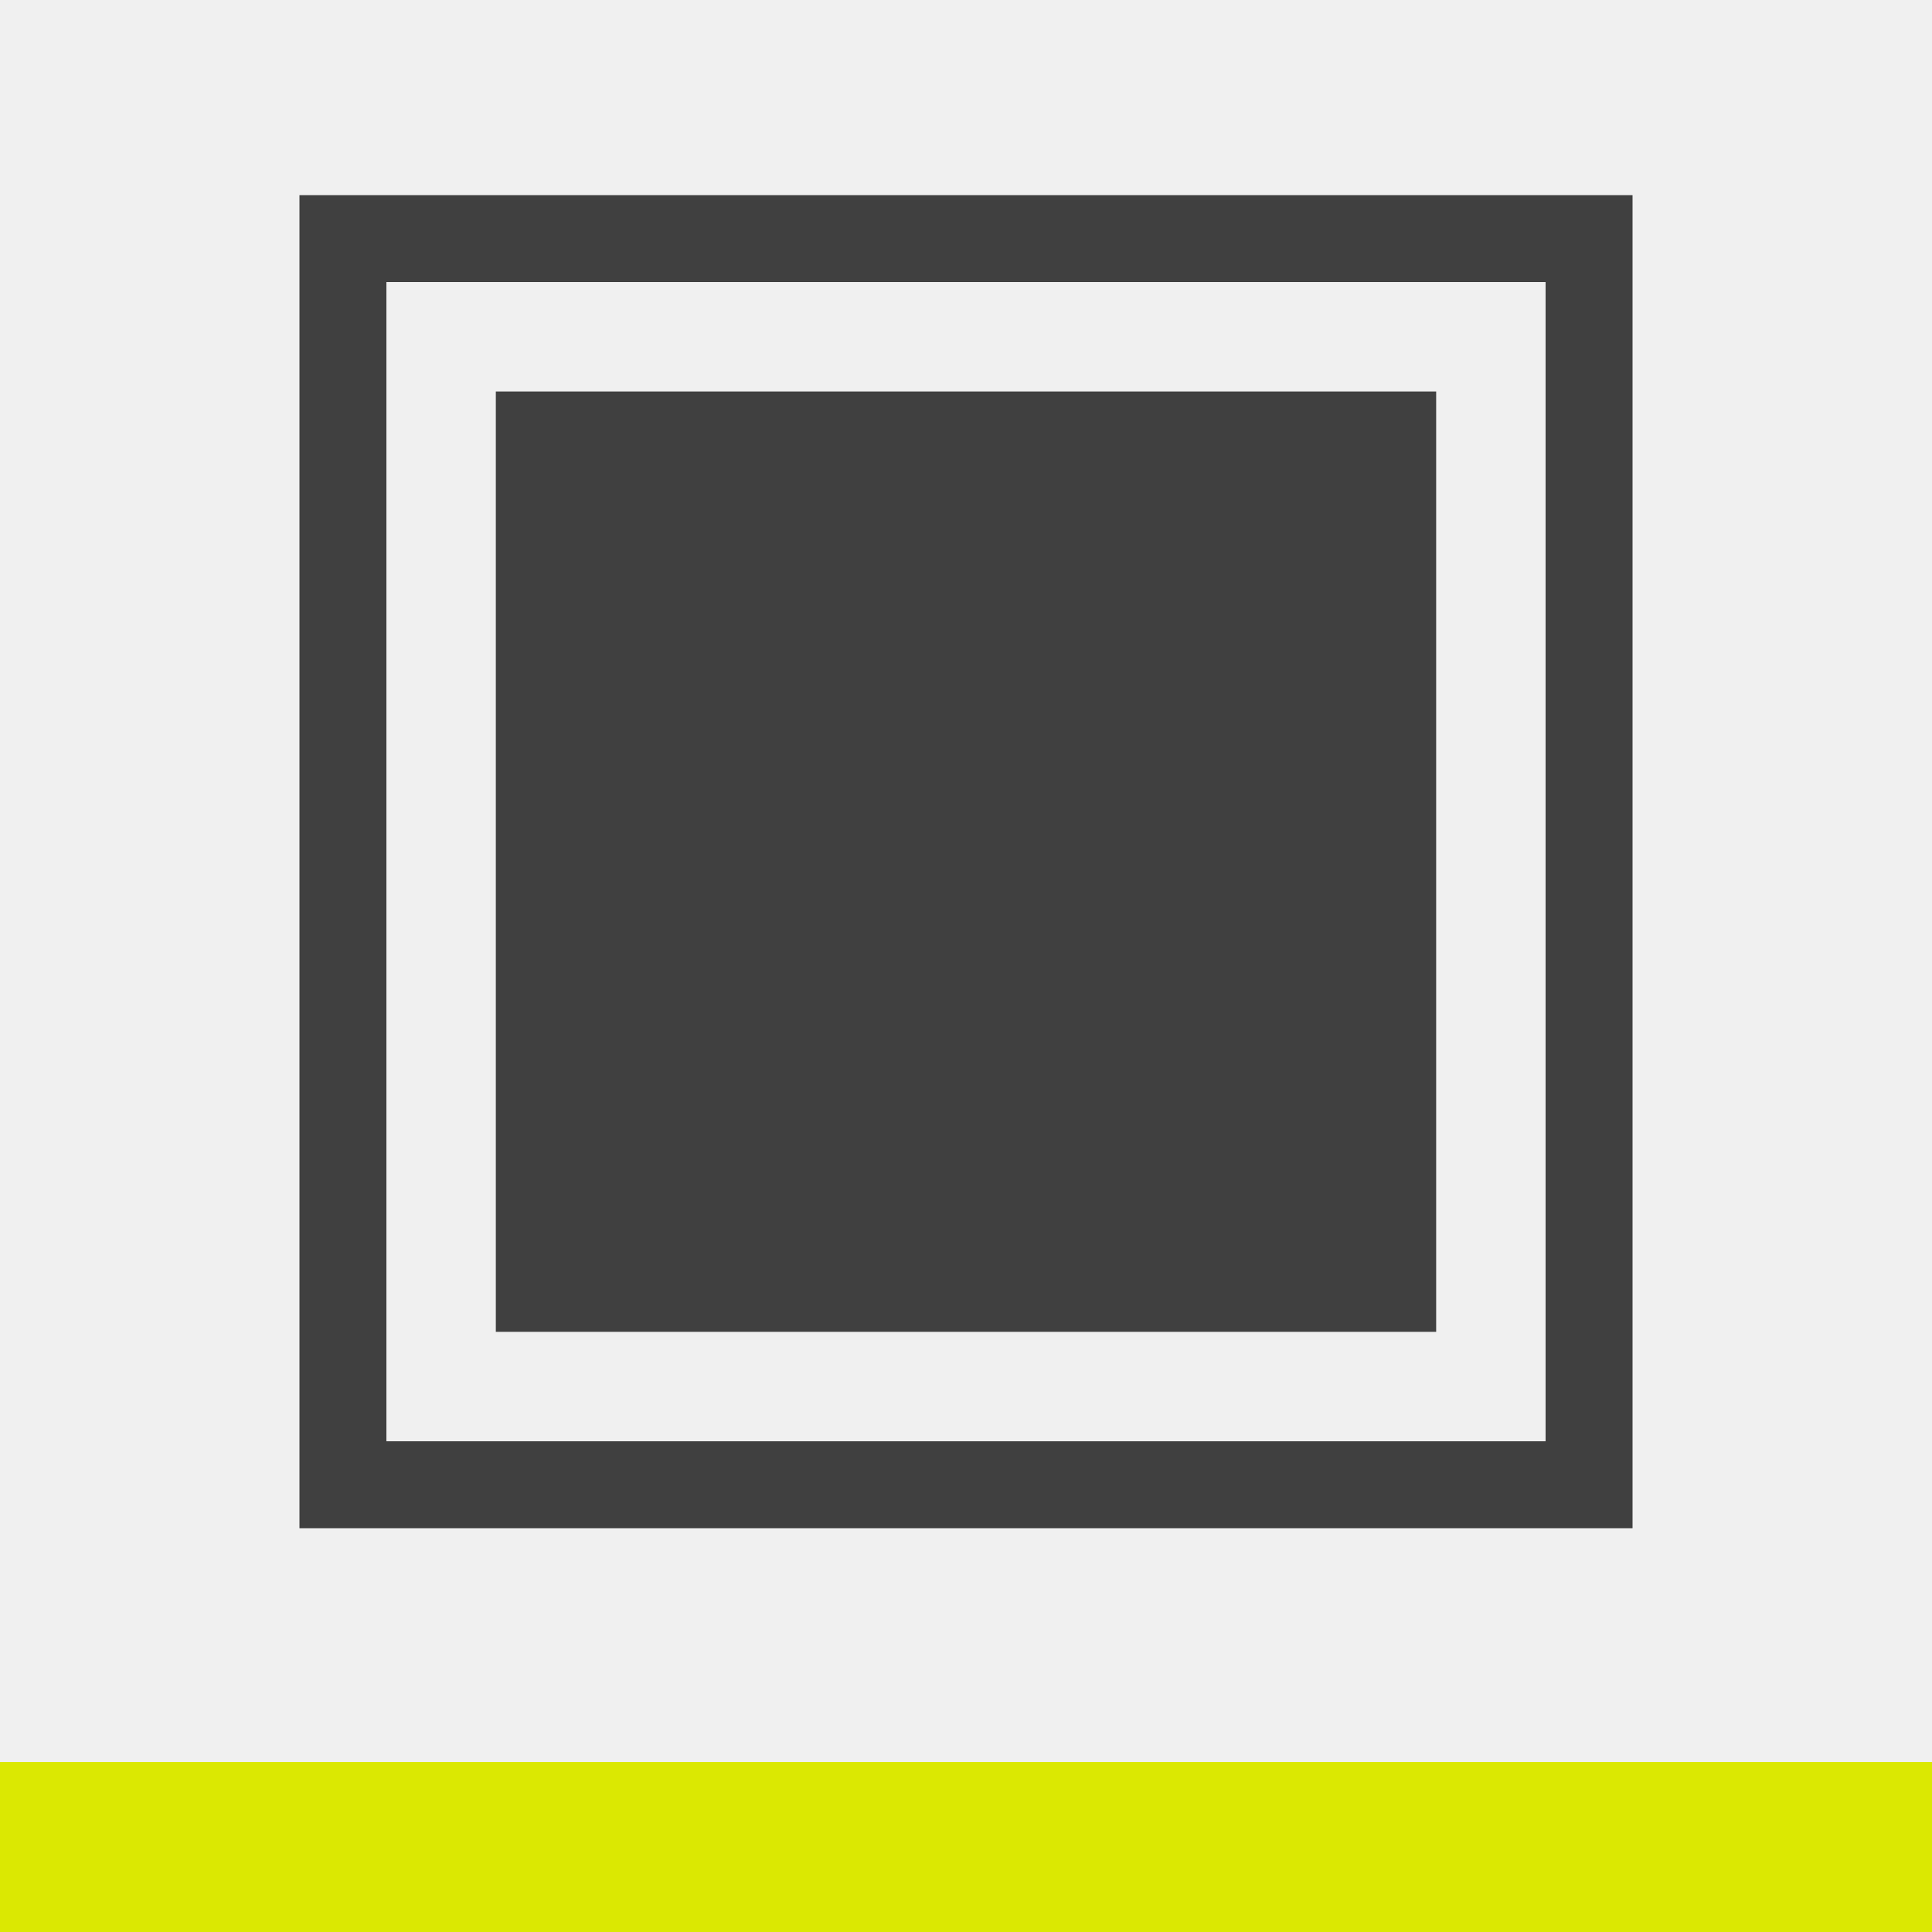
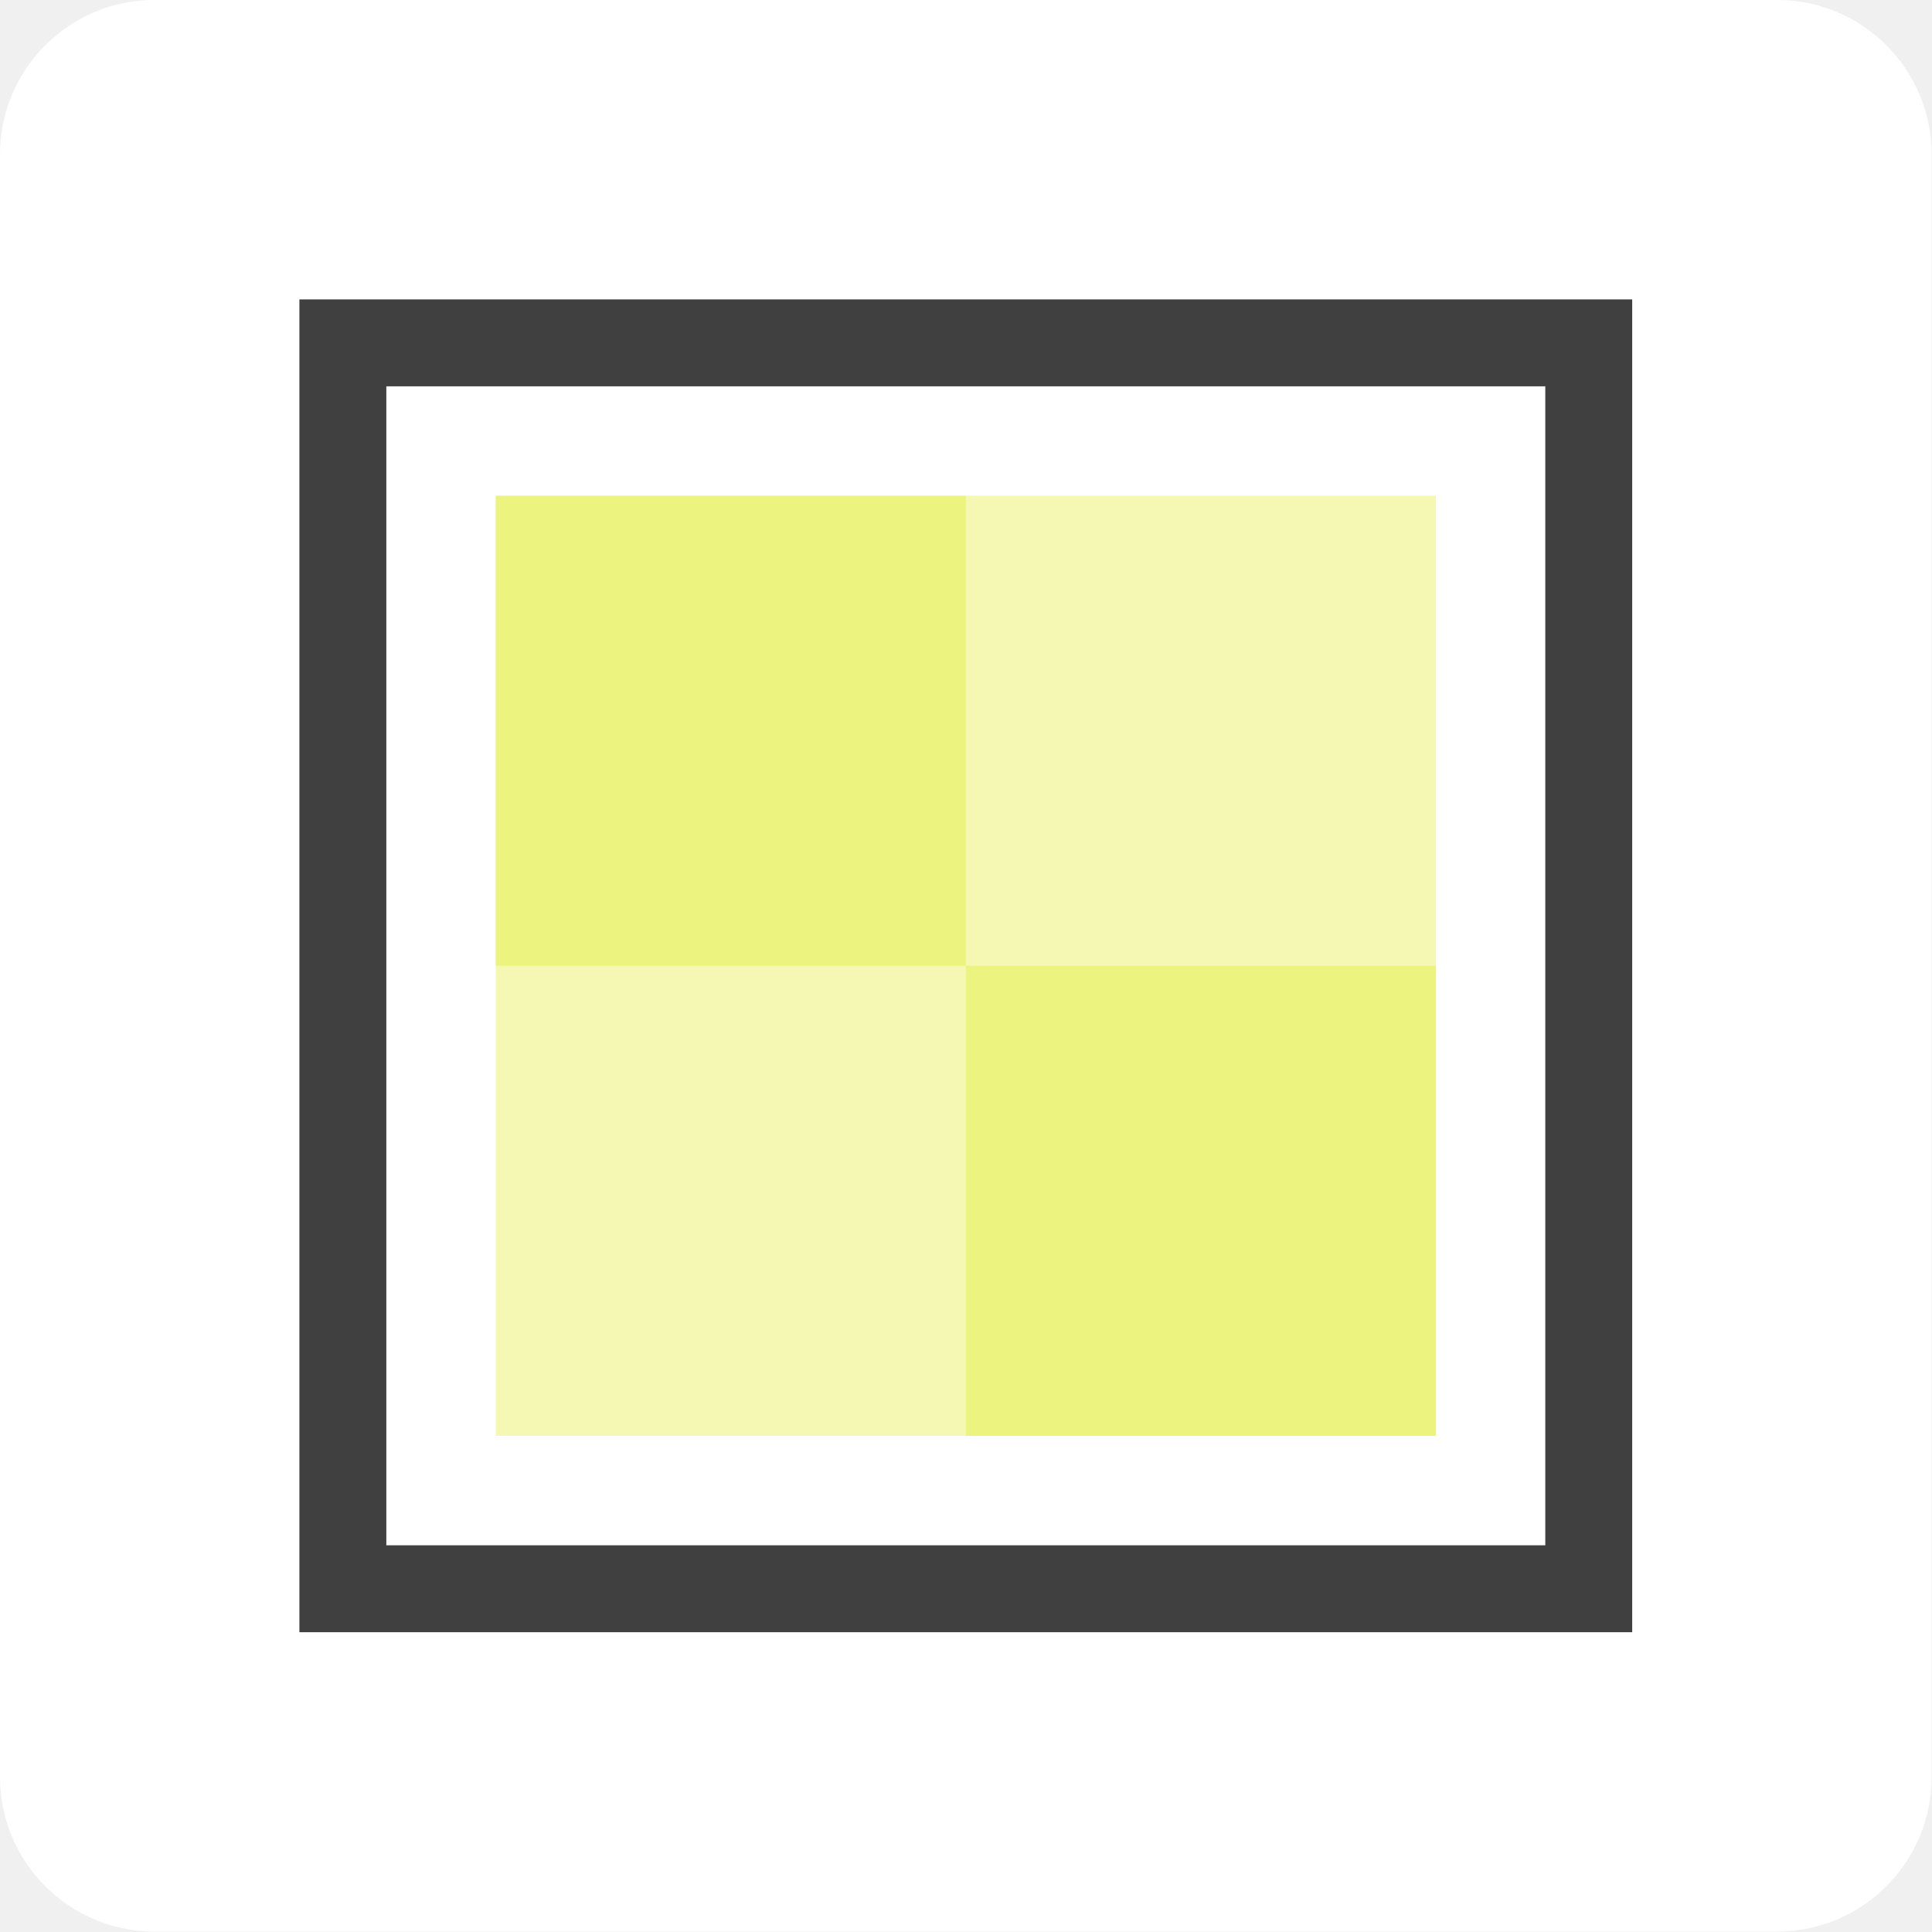
- <svg xmlns="http://www.w3.org/2000/svg" width="100%" height="100%" viewBox="0 0 500 500" version="1.1" xml:space="preserve" style="fill-rule:evenodd;clip-rule:evenodd;stroke-linejoin:round;stroke-miterlimit:2;">
-   <g id="Ebene1" transform="matrix(1.20255,-0.159407,0.159407,1.20255,-85.5362,-42.3757)">
-     <g transform="matrix(0.776812,0.102972,-0.0523778,0.395133,37.5976,252.957)">
-       <rect x="0" y="414" width="526" height="91" style="fill:rgb(219,232,2);" />
-     </g>
-     <g transform="matrix(2.18555,0.289712,-0.333686,2.51729,69.6194,-5.75383)">
-       <path d="M159,36L30,36L30,148L159,148L159,36ZM38.413,43.304L38.413,140.696L150.587,140.696L150.587,43.304L38.413,43.304Z" style="fill:rgb(64,64,64);" />
-     </g>
-     <g transform="matrix(1.54167,0.20436,-0.235379,1.77567,121.422,70.5404)">
-       <rect x="30" y="36" width="129" height="112" style="fill:rgb(64,64,64);" />
+ <svg xmlns="http://www.w3.org/2000/svg" width="100%" height="100%" viewBox="0 0 1667 1667" version="1.1" xml:space="preserve" style="fill-rule:evenodd;clip-rule:evenodd;stroke-linejoin:round;stroke-miterlimit:2;">
+   <g transform="matrix(3.33333,0,0,3.33333,0,0)">
+     <g id="Ebene1" transform="matrix(1.20255,-0.159407,0.159407,1.20255,-85.5362,-42.3757)">
+       <g transform="matrix(18.5729,2.46198,-1.59304,12.0177,409.408,-2551.94)">
+         <path d="M22,218.72C22,217.219 21.211,216 20.24,216L1.76,216C0.789,216 0,217.219 0,218.72L0,247.28C0,248.781 0.789,250 1.76,250L20.24,250C21.211,250 22,248.781 22,247.28L22,218.72Z" style="fill:white;" />
+       </g>
+       <g transform="matrix(2.18555,0.289712,-0.333686,2.51729,66.6945,16.3107)">
+         <path d="M159,36L30,36L30,148L159,148L159,36ZM38.413,43.304L38.413,140.696L150.587,140.696L150.587,43.304L38.413,43.304Z" style="fill:rgb(64,64,64);" />
+       </g>
+       <g transform="matrix(1.54167,0.20436,-0.235379,1.77567,118.497,92.605)">
+         <rect x="30" y="36" width="129" height="112" style="fill:rgb(219,232,0);fill-opacity:0.3;" />
+       </g>
+       <g transform="matrix(0.770834,0.10218,-0.117689,0.887836,137.385,127.632)">
+         <rect x="30" y="36" width="129" height="112" style="fill:rgb(219,232,0);fill-opacity:0.3;" />
+       </g>
+       <g transform="matrix(0.770834,0.10218,-0.117689,0.887836,223.642,240.251)">
+         <rect x="30" y="36" width="129" height="112" style="fill:rgb(219,232,0);fill-opacity:0.3;" />
+       </g>
    </g>
  </g>
</svg>
